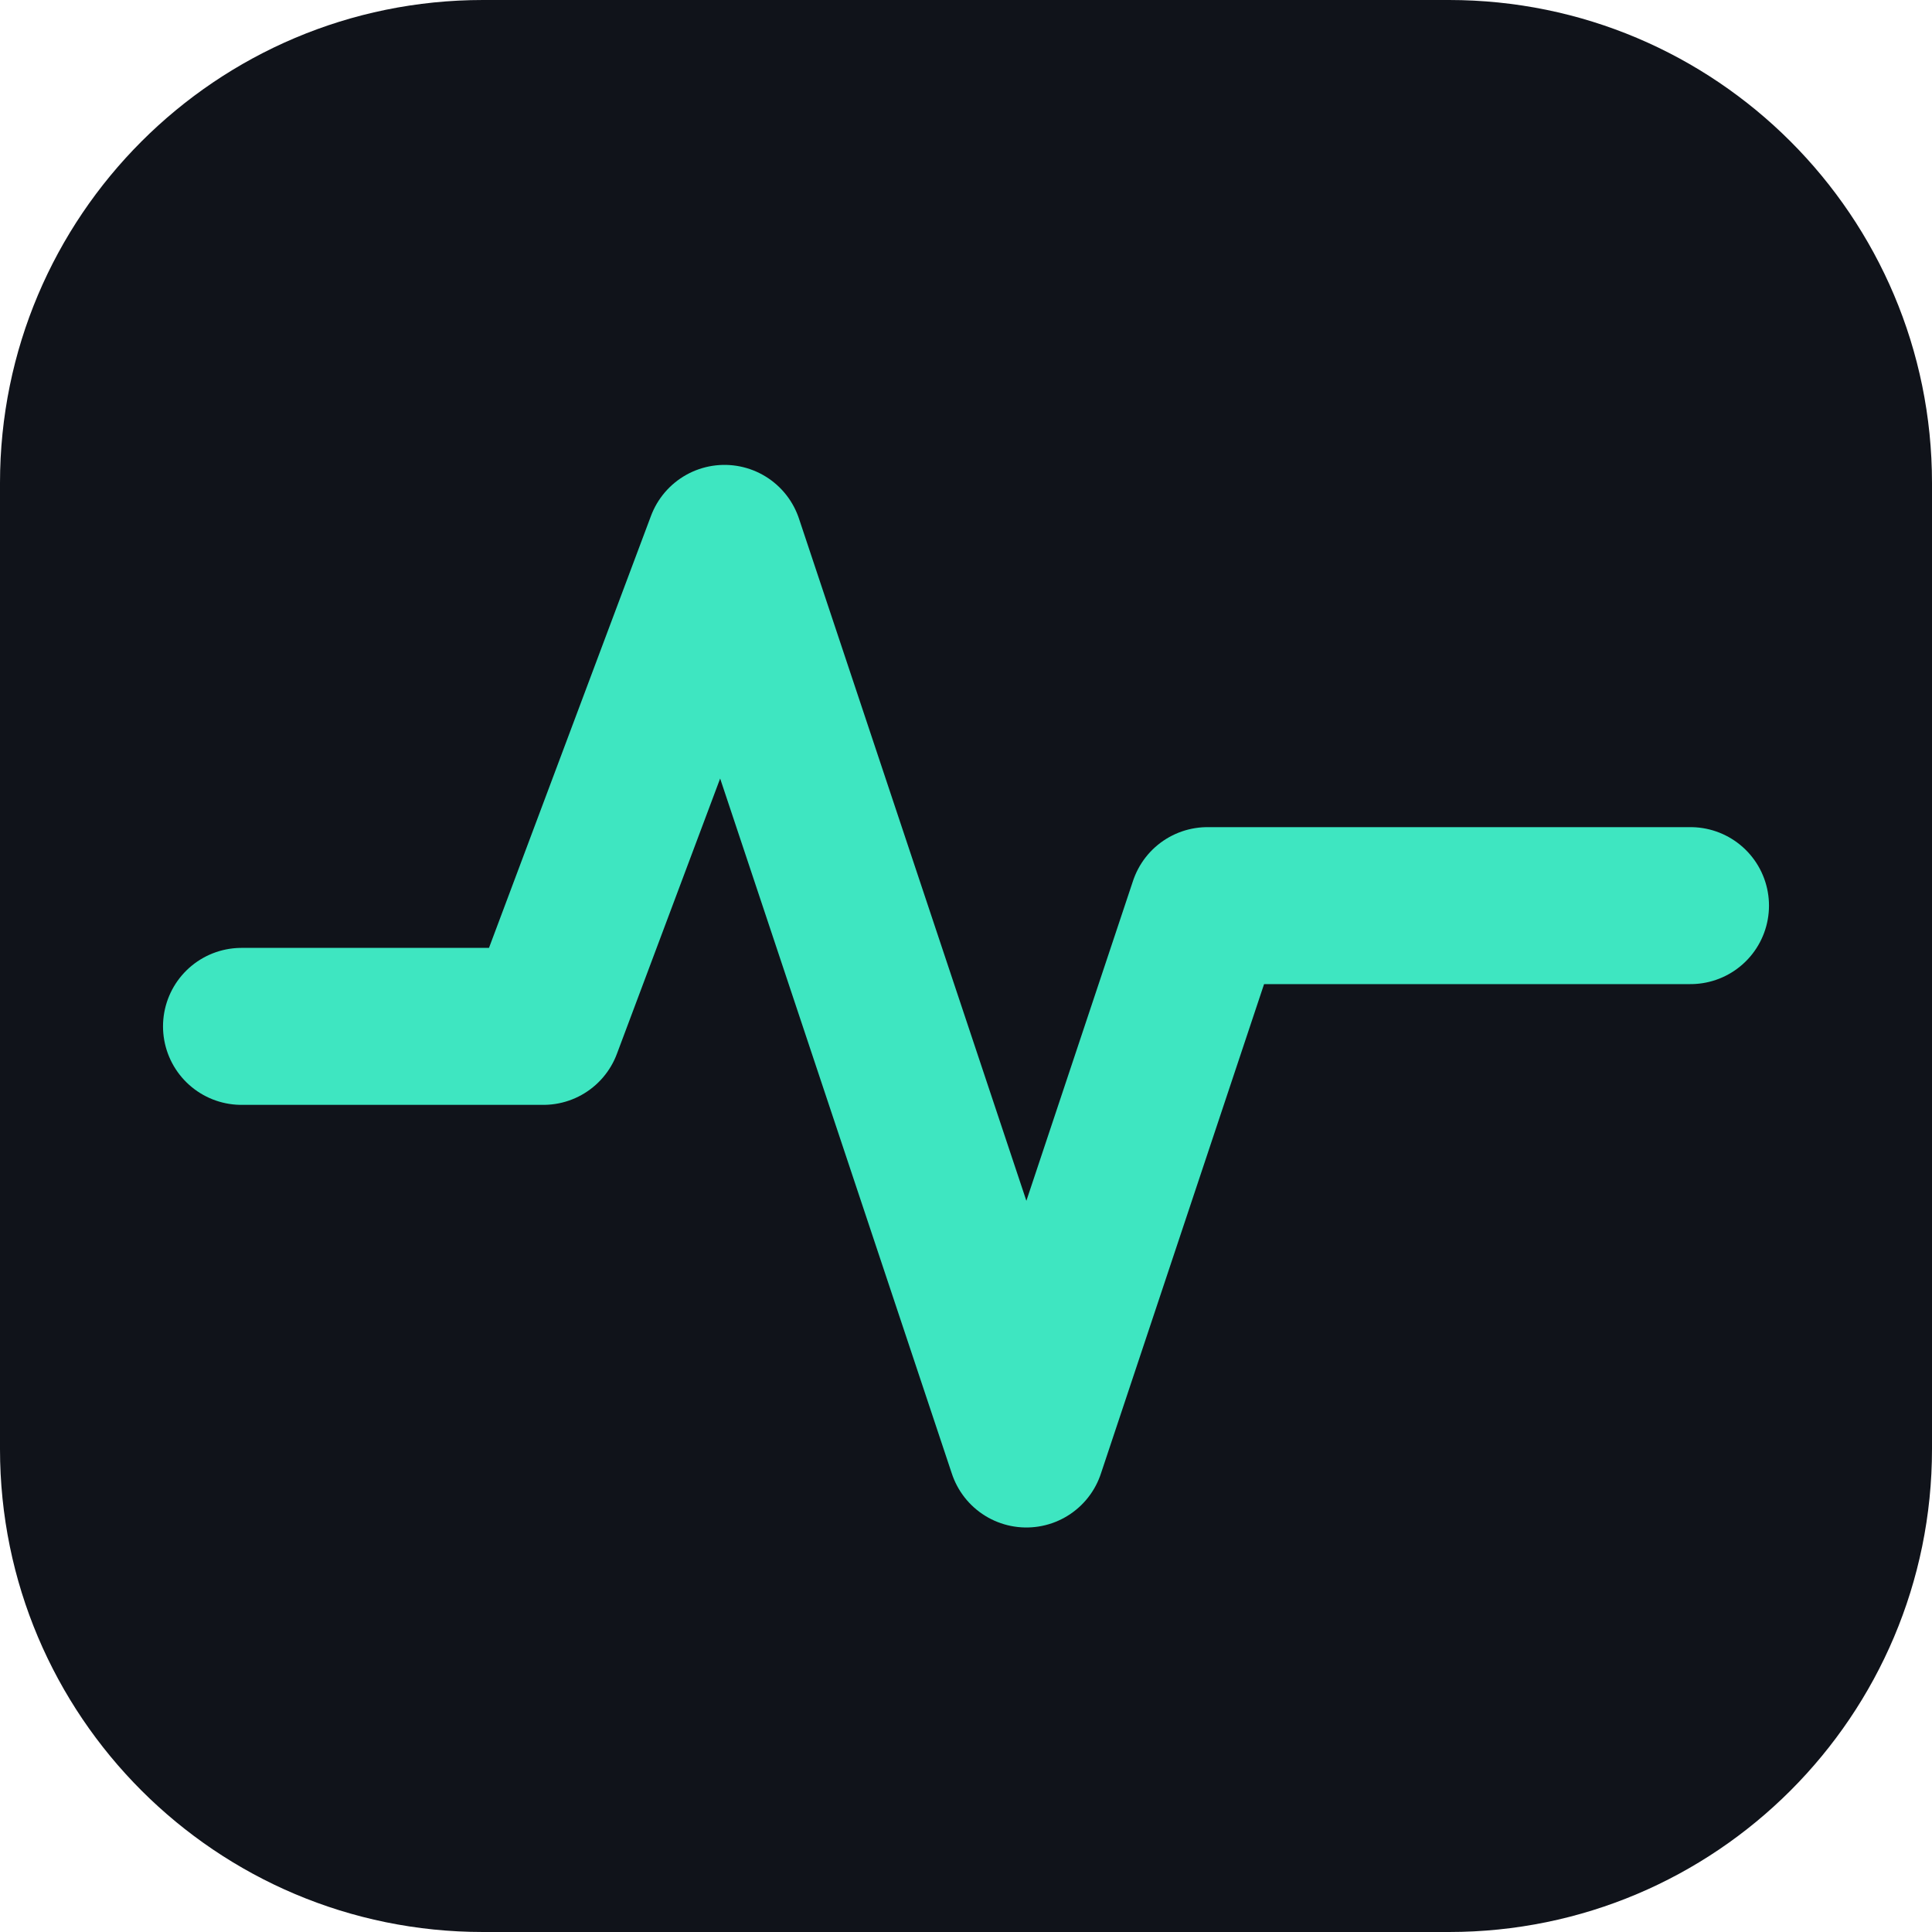
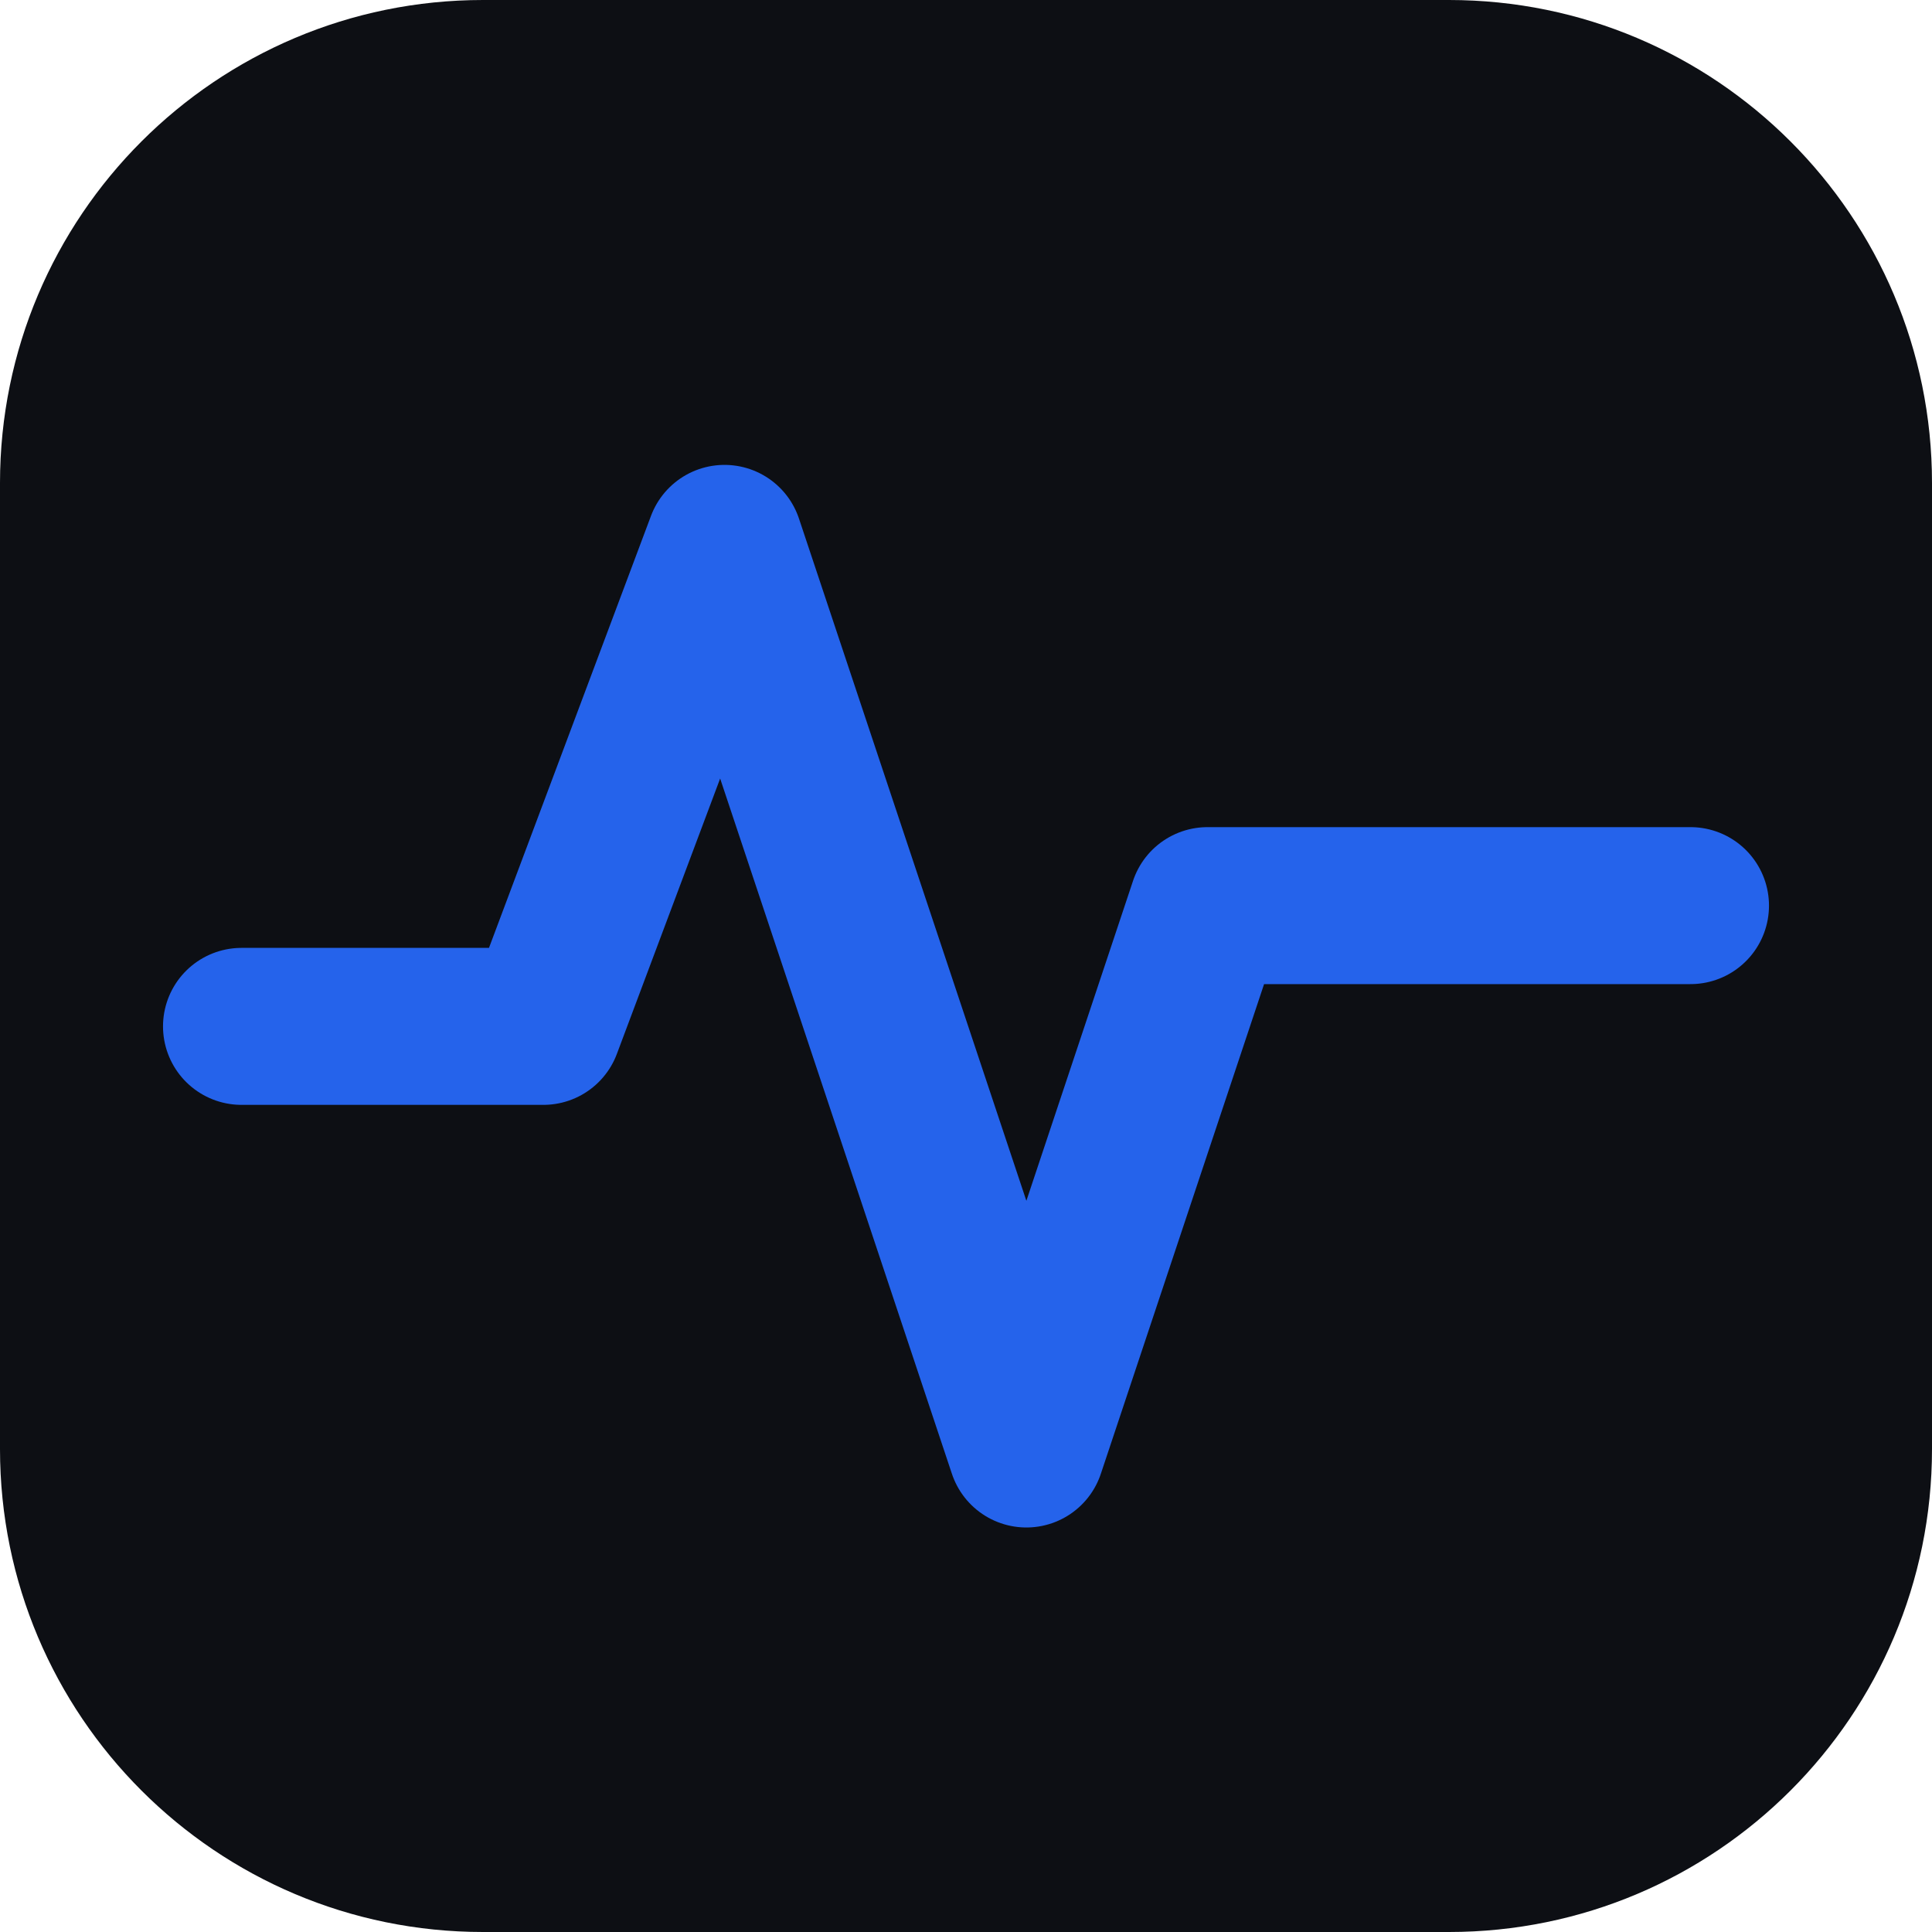
<svg xmlns="http://www.w3.org/2000/svg" viewBox="0 0 32 32" fill="none">
-   <rect width="32" height="32" rx="8" fill="#10131a" />
-   <path d="M4 17h5l3-8 5 15 3-9h8" stroke="#3ee6c1" stroke-width="2.6" stroke-linecap="round" stroke-linejoin="round" />
+   <rect width="32" height="32" rx="8" fill="#0d0f14" />
+   <path d="M4 17h5l3-8 5 15 3-9h8" stroke="#2563eb" stroke-width="2.6" stroke-linecap="round" stroke-linejoin="round" />
</svg>
